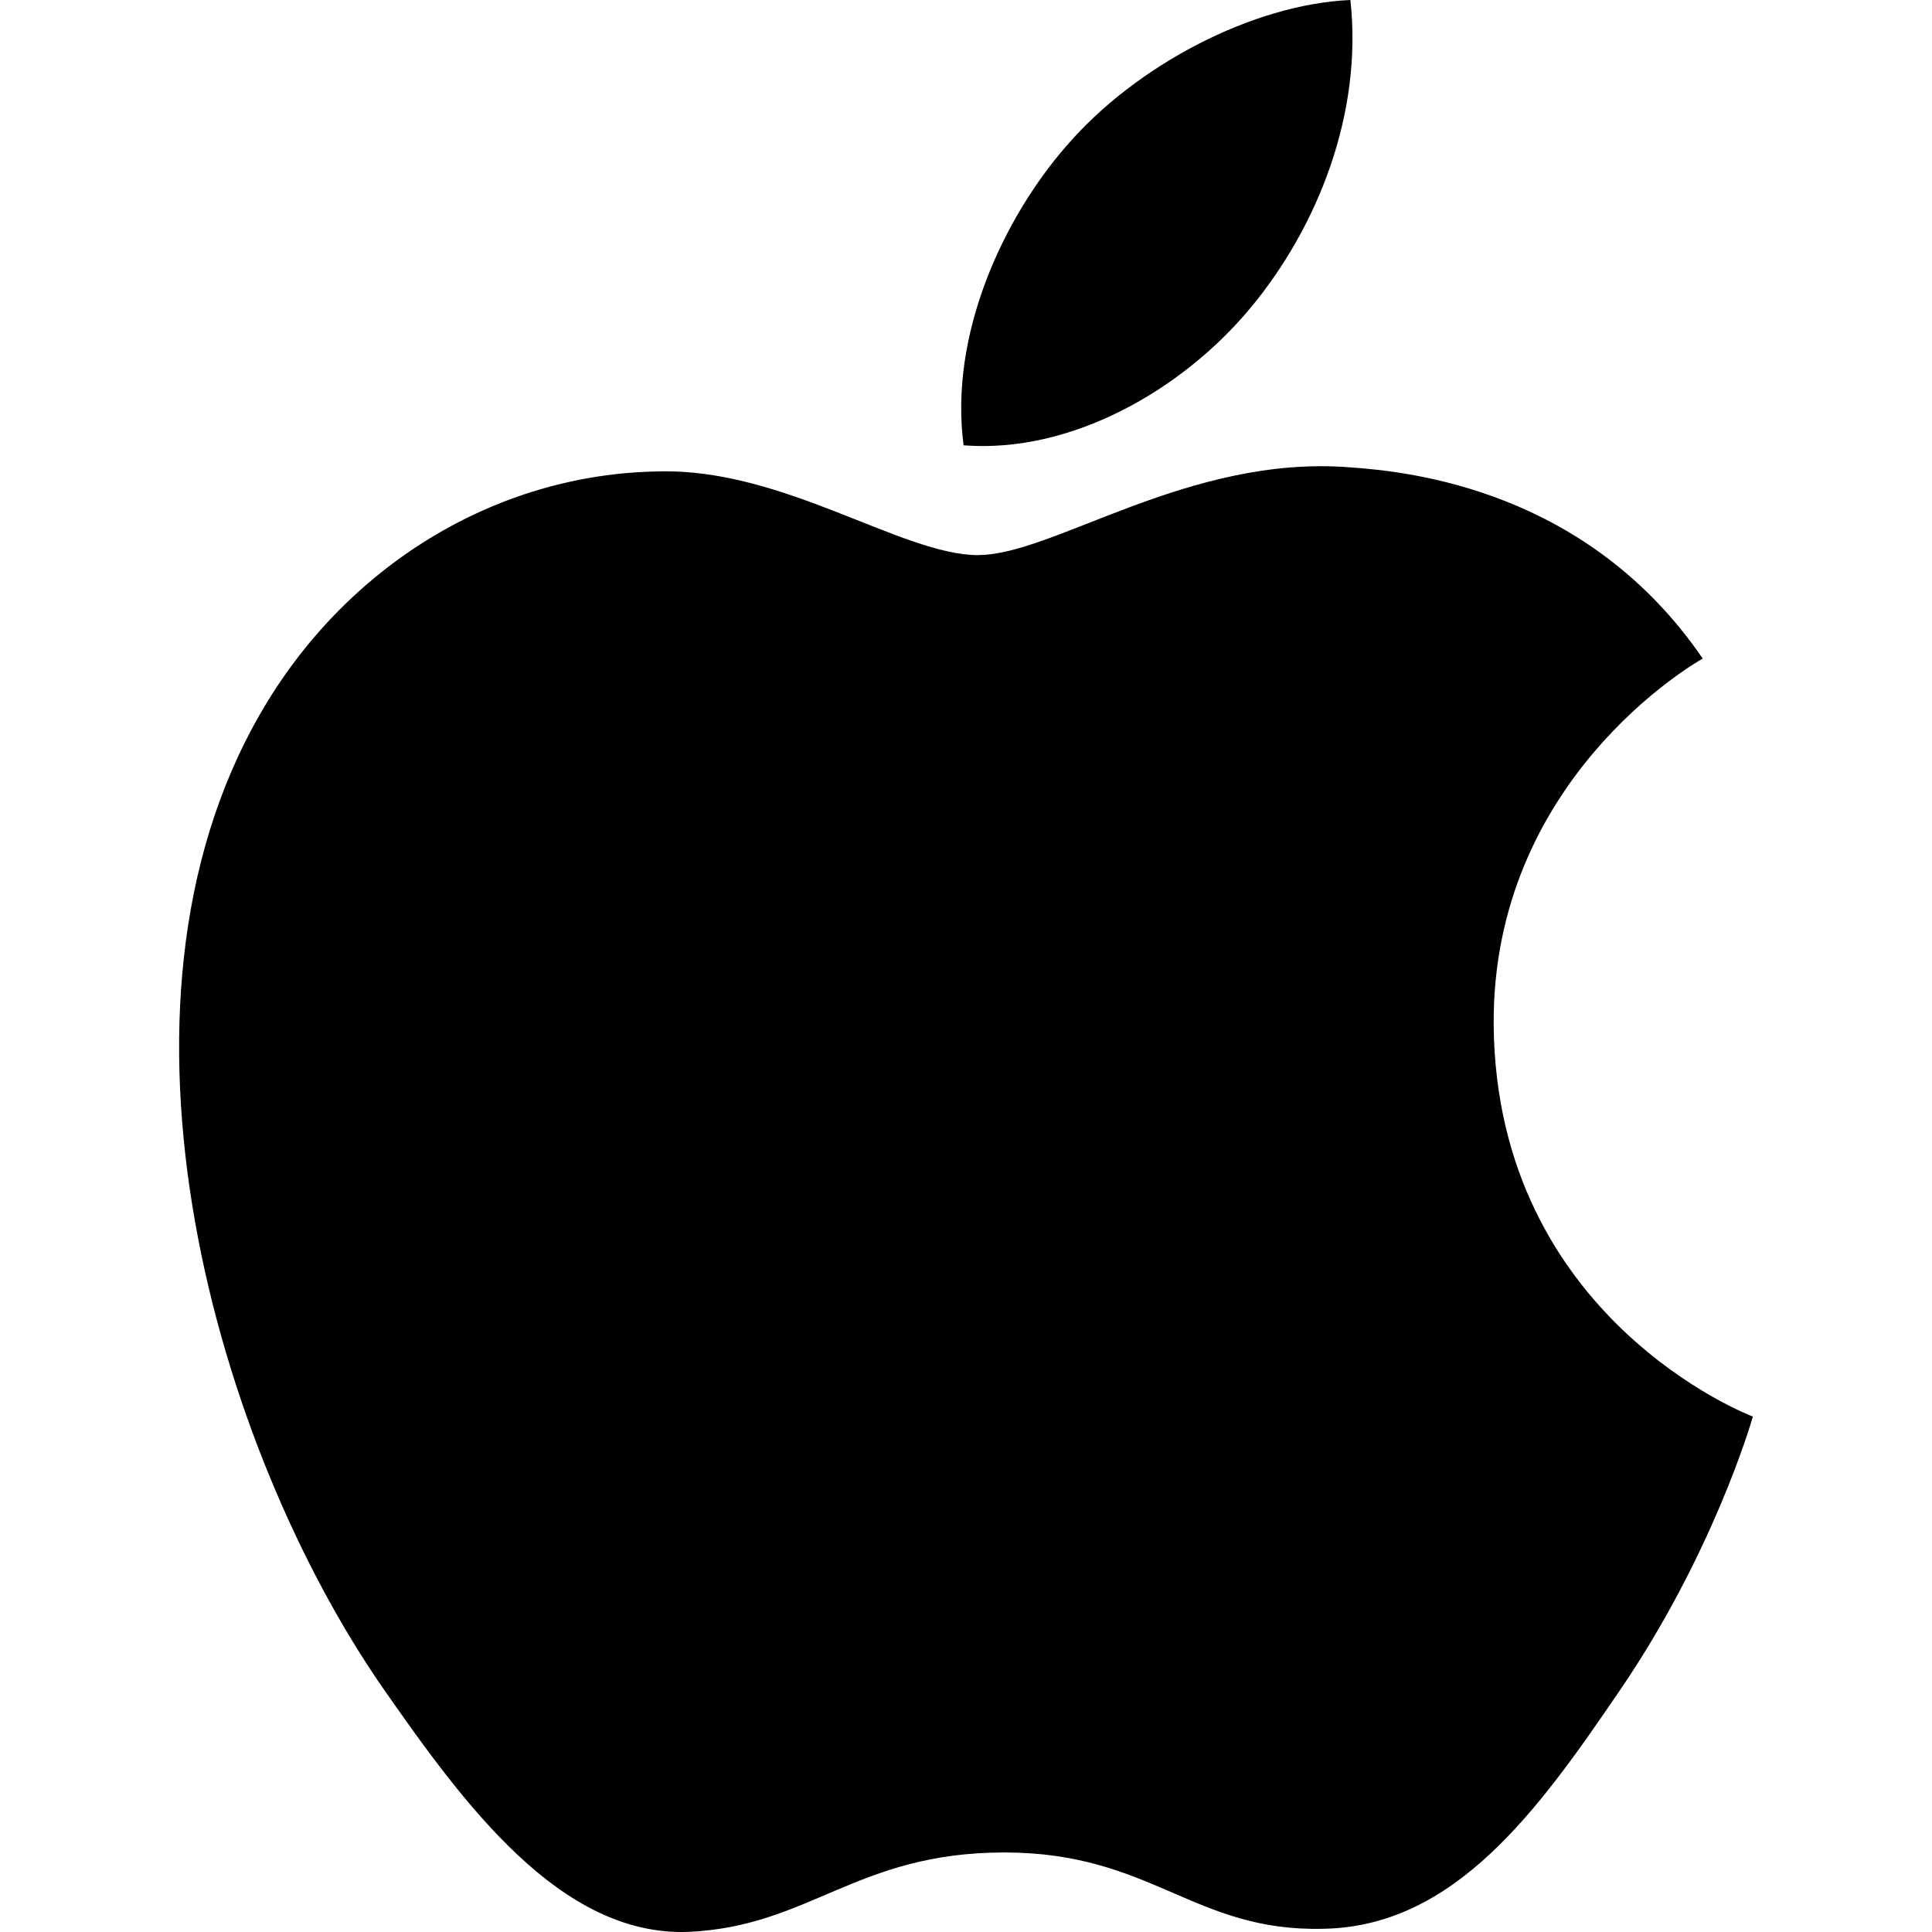
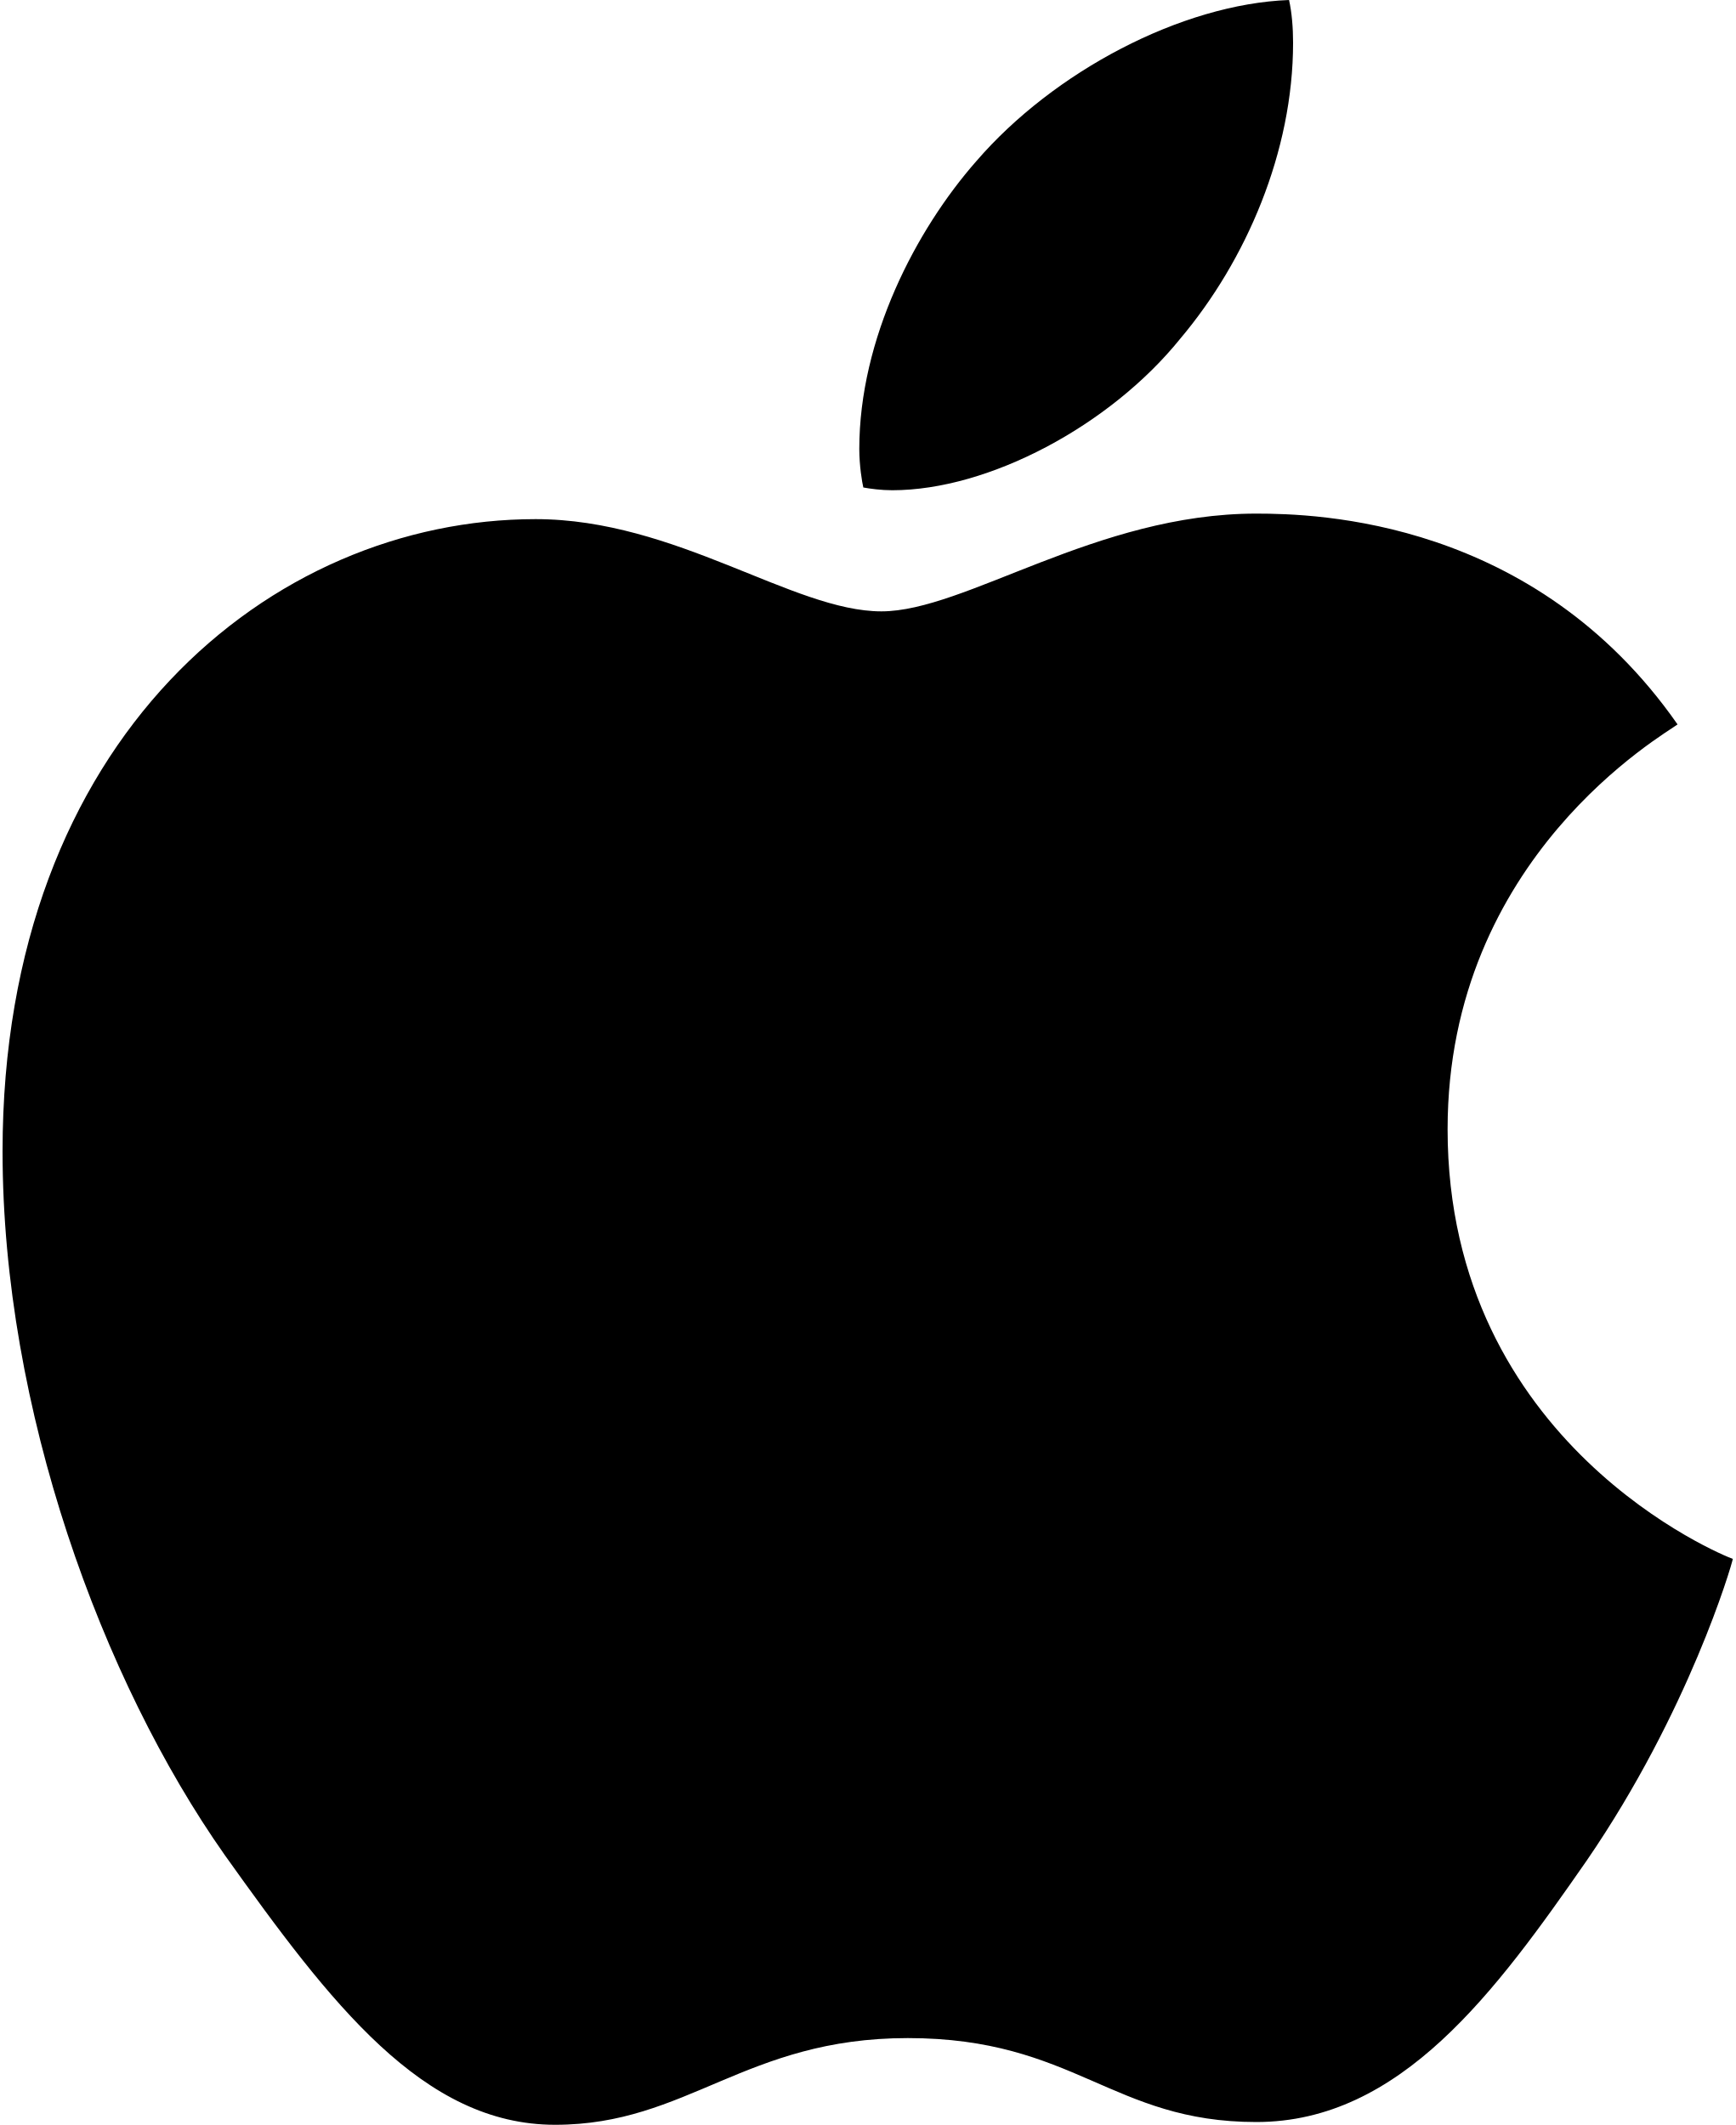
- <svg xmlns="http://www.w3.org/2000/svg" role="img" viewBox="0 0 24 24">
-   <path d="M12.152 6.896c-.948 0-2.415-1.078-3.96-1.04-2.04.027-3.91 1.183-4.961 3.014-2.117 3.675-.546 9.103 1.519 12.09 1.013 1.454 2.208 3.09 3.792 3.039 1.52-.065 2.09-.987 3.935-.987 1.831 0 2.35.987 3.96.948 1.637-.026 2.676-1.48 3.676-2.948 1.156-1.688 1.636-3.325 1.662-3.415-.039-.013-3.182-1.221-3.22-4.857-.026-3.04 2.48-4.494 2.597-4.559-1.429-2.09-3.623-2.324-4.39-2.376-2-.156-3.675 1.09-4.61 1.09zM15.53 3.83c.843-1.012 1.4-2.427 1.245-3.83-1.207.052-2.662.805-3.532 1.818-.78.896-1.454 2.338-1.273 3.714 1.338.104 2.715-.688 3.559-1.701" />
+ <svg xmlns="http://www.w3.org/2000/svg" xml:space="preserve" width="209" height="256" viewBox="0 0 814 1000">
+   <path d="M788.1 340.9c-5.8 4.5-108.2 62.2-108.2 190.5 0 148.4 130.3 200.9 134.2 202.2-.6 3.2-20.7 71.9-68.7 141.9-42.8 61.6-87.5 123.1-155.5 123.1s-85.5-39.5-164-39.5c-76.5 0-103.7 40.8-165.9 40.8s-105.6-57-155.5-127C46.7 790.7 0 663 0 541.8c0-194.4 126.4-297.5 250.8-297.5 66.1 0 121.2 43.4 162.7 43.4 39.5 0 101.1-46 176.3-46 28.5 0 130.9 2.6 198.3 99.2zm-234-181.5c31.1-36.9 53.1-88.1 53.1-139.3 0-7.1-.6-14.3-1.9-20.1-50.6 1.9-110.8 33.7-147.1 75.8-28.5 32.4-55.1 83.6-55.1 135.5 0 7.8 1.3 15.6 1.9 18.1 3.2.6 8.4 1.3 13.6 1.3 45.4 0 102.5-30.4 135.5-71.3z" />
</svg>
